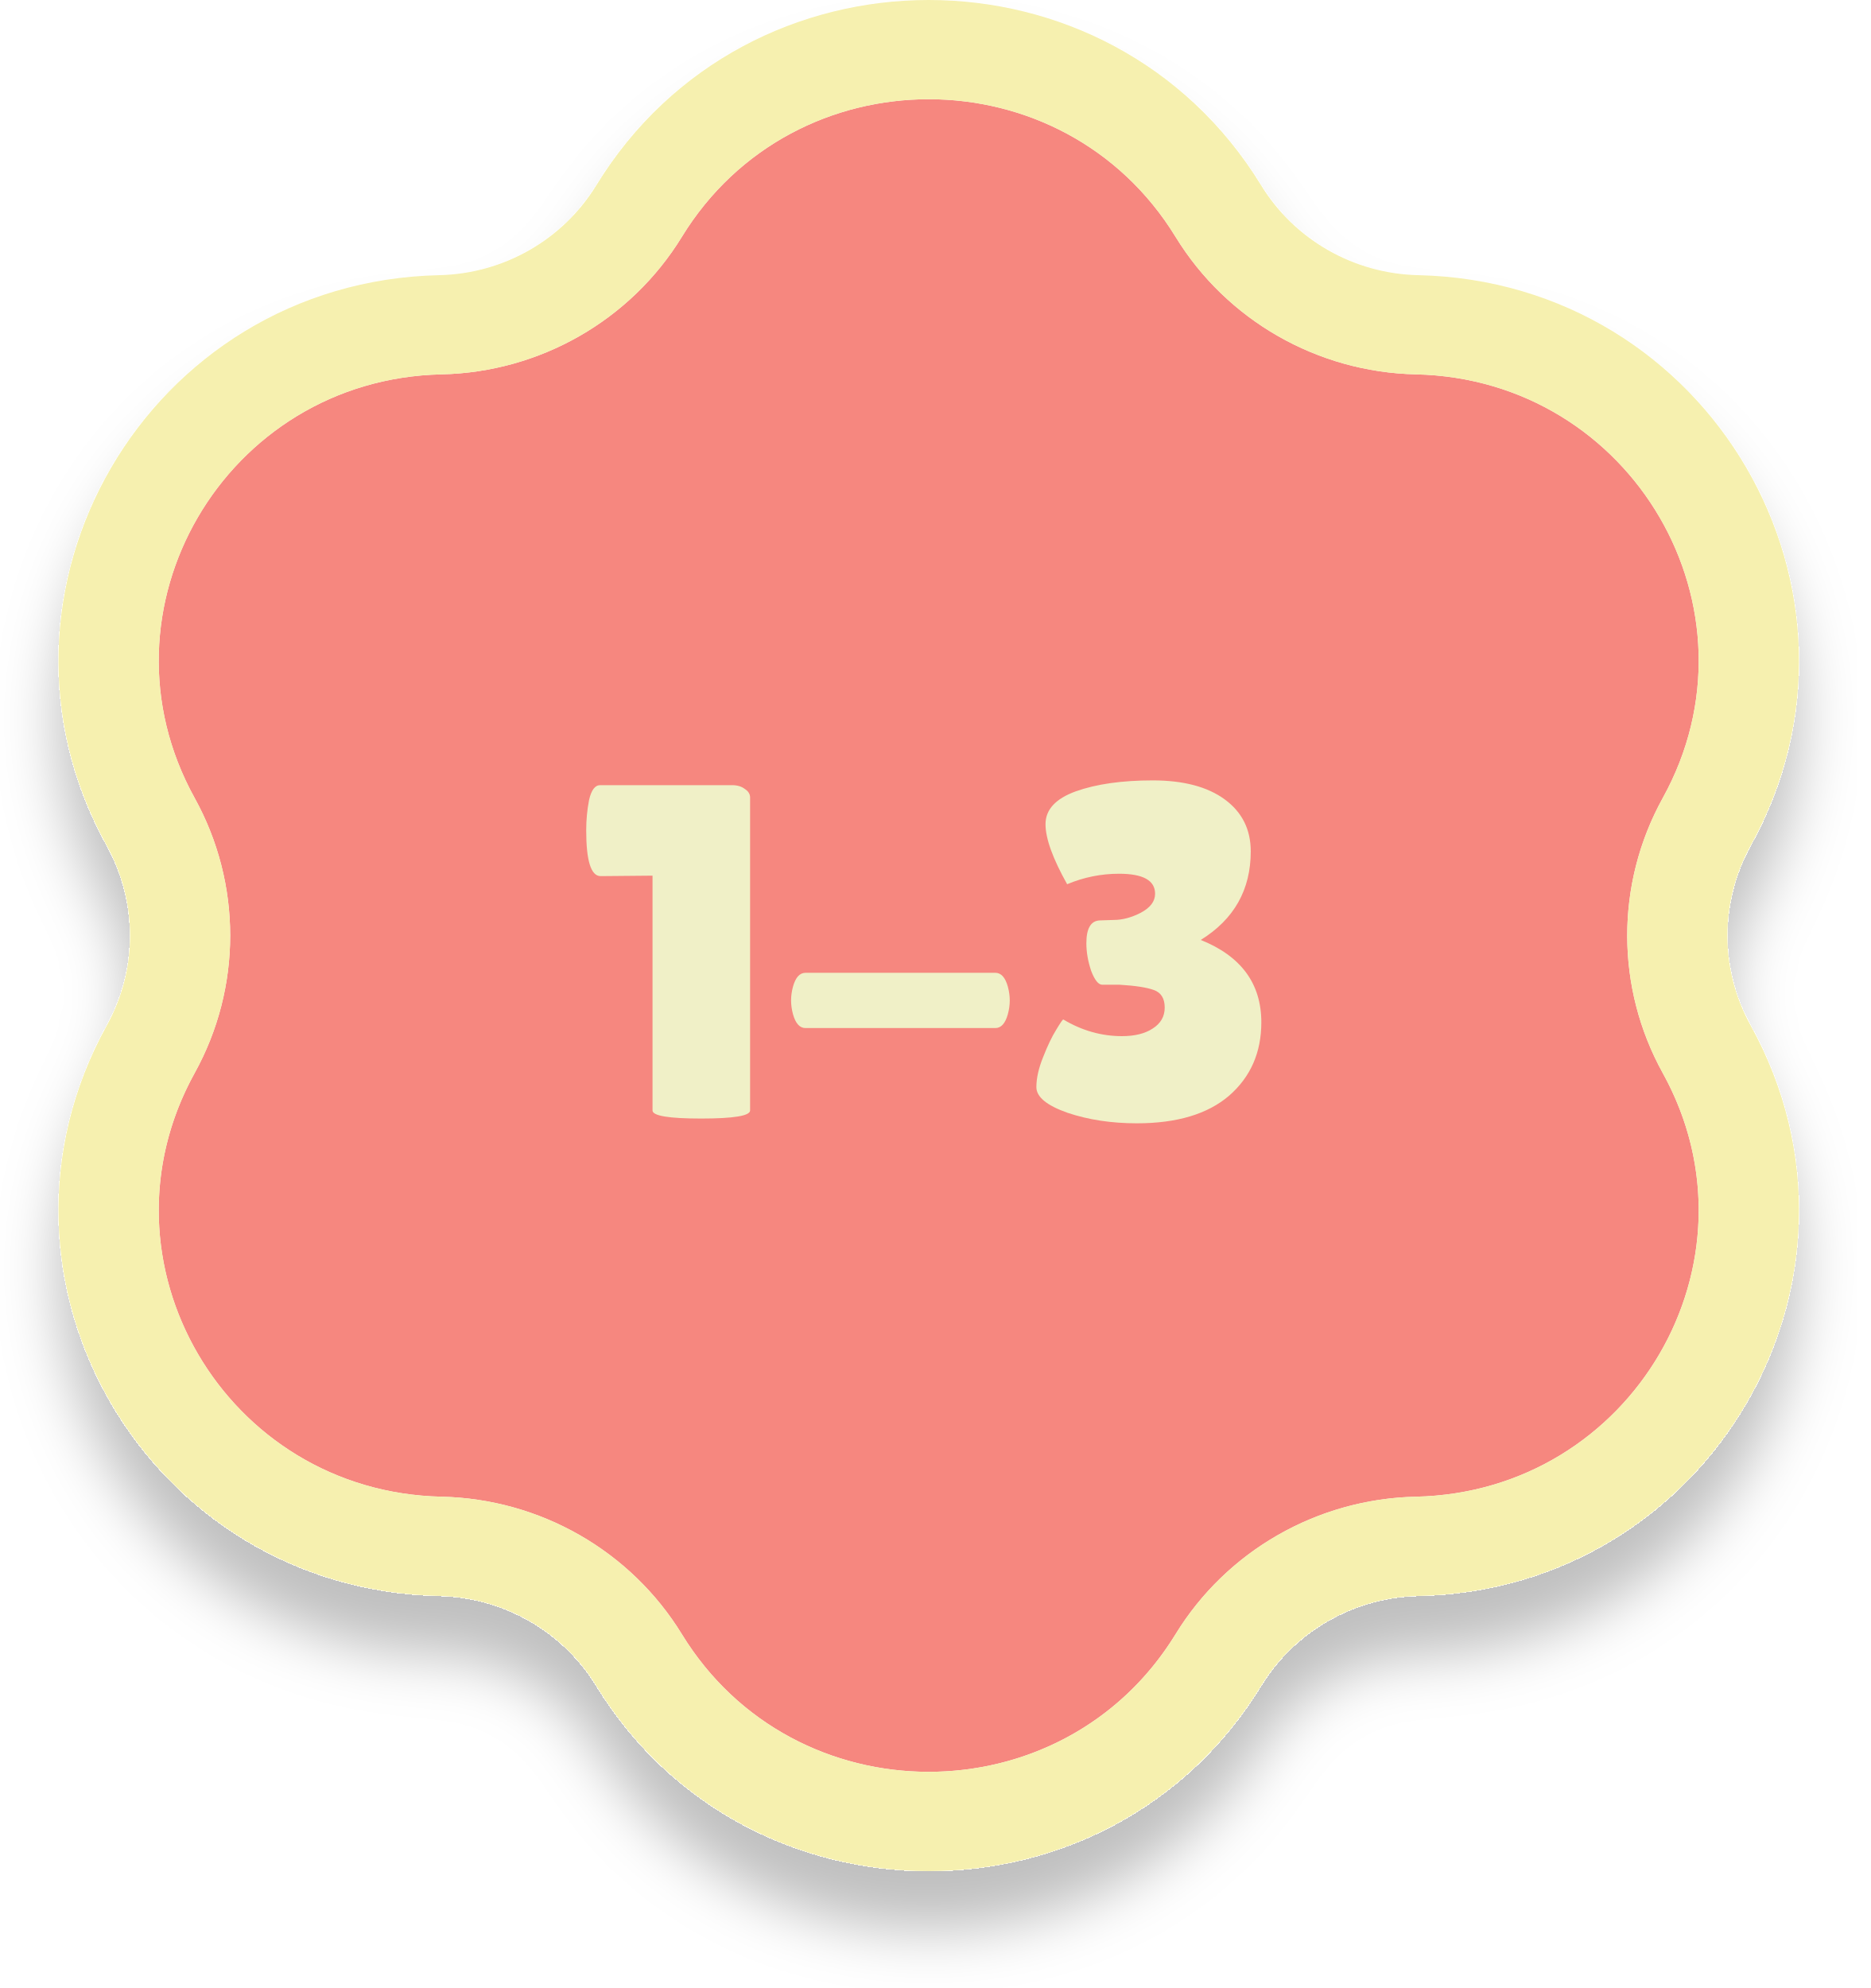
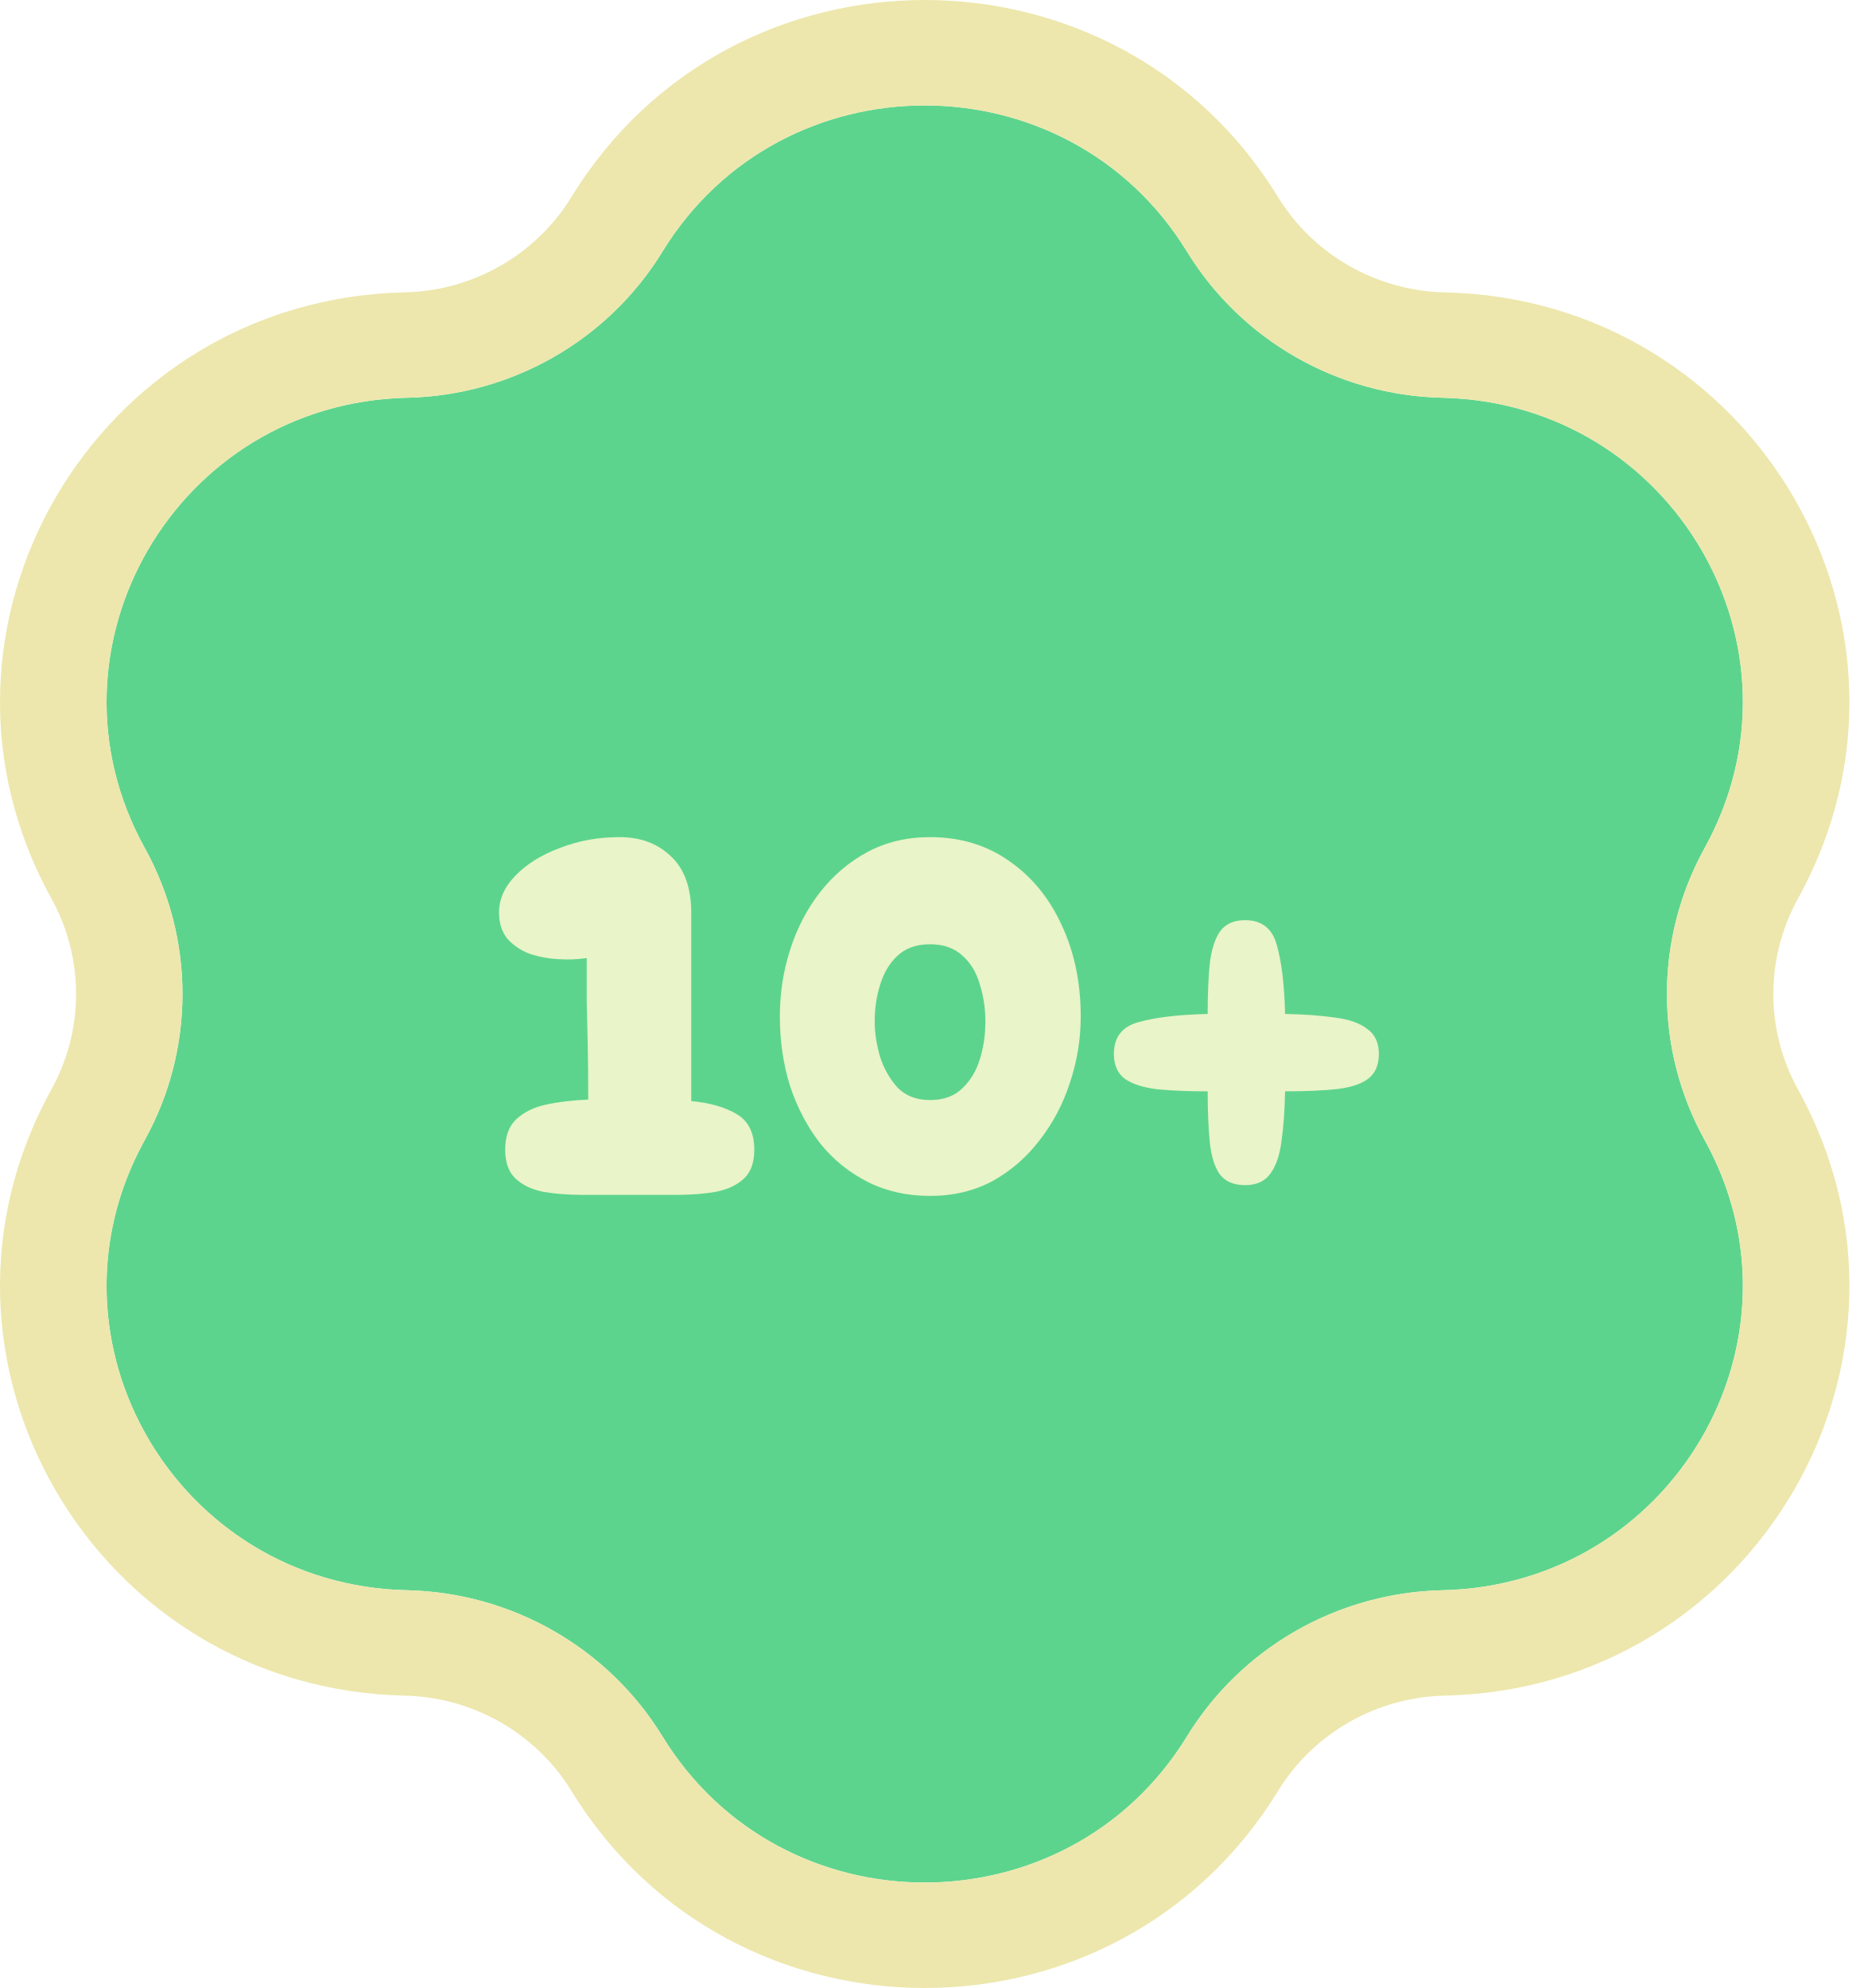
- <svg xmlns="http://www.w3.org/2000/svg" width="128" height="136" viewBox="0 0 128 136" fill="none">
-   <g filter="url(#filter0_d_26_42)">
-     <path d="M46.651 16.201C54.345 3.65 72.73 3.65 80.424 16.201C83.926 21.914 90.127 25.462 96.871 25.61C111.688 25.937 120.881 41.713 113.757 54.591C110.515 60.453 110.515 67.547 113.757 73.409C120.881 86.287 111.688 102.063 96.871 102.39C90.127 102.538 83.926 106.086 80.424 111.798C72.73 124.35 54.345 124.35 46.651 111.798C43.149 106.086 36.948 102.538 30.204 102.39C15.386 102.063 6.194 86.287 13.317 73.409C16.559 67.547 16.559 60.453 13.317 54.591C6.194 41.713 15.386 25.937 30.204 25.61C36.948 25.462 43.149 21.914 46.651 16.201Z" fill="#F6877F" />
-     <path d="M40.796 12.678C51.158 -4.226 75.917 -4.226 86.279 12.678C88.567 16.409 92.618 18.727 97.023 18.824C116.978 19.264 129.358 40.51 119.765 57.853C117.647 61.682 117.647 66.317 119.765 70.147C129.358 87.49 116.978 108.736 97.023 109.176C92.618 109.273 88.567 111.591 86.279 115.322C75.917 132.226 51.158 132.226 40.796 115.322C38.508 111.591 34.457 109.273 30.051 109.176C10.096 108.736 -2.283 87.49 7.31 70.147C9.428 66.317 9.428 61.682 7.31 57.853C-2.283 40.51 10.096 19.264 30.051 18.824C34.457 18.727 38.508 16.409 40.796 12.678ZM80.424 16.201C72.73 3.65 54.345 3.65 46.651 16.201C43.149 21.914 36.948 25.462 30.204 25.61C15.386 25.937 6.194 41.713 13.317 54.591C16.559 60.453 16.559 67.547 13.317 73.409L13.153 73.711C6.338 86.533 15.502 102.065 30.204 102.39C36.948 102.538 43.149 106.086 46.651 111.798C54.285 124.252 72.443 124.349 80.242 112.09L80.424 111.798C83.871 106.175 89.934 102.65 96.555 102.399L96.871 102.39C111.573 102.065 120.737 86.533 113.921 73.711L113.757 73.409C110.566 67.639 110.516 60.674 113.608 54.867L113.757 54.591C120.881 41.713 111.688 25.937 96.871 25.61C90.127 25.462 83.926 21.914 80.424 16.201Z" fill="#F6F0AF" />
-     <path d="M70.903 74.37C70.903 73.761 71.057 73.077 71.364 72.317C71.671 71.535 71.967 70.916 72.252 70.46C72.537 69.982 72.701 69.743 72.745 69.743C74.016 70.503 75.354 70.883 76.757 70.883C77.633 70.883 78.335 70.71 78.861 70.362C79.409 70.015 79.683 69.537 79.683 68.929C79.683 68.299 79.431 67.897 78.927 67.723C78.445 67.549 77.666 67.43 76.592 67.365H75.408C75.145 67.365 74.893 67.05 74.652 66.42C74.433 65.768 74.323 65.138 74.323 64.53C74.323 63.509 74.63 62.988 75.244 62.966L76.198 62.934C76.789 62.934 77.403 62.771 78.039 62.445C78.697 62.097 79.025 61.663 79.025 61.142C79.025 60.229 78.203 59.773 76.559 59.773C75.332 59.773 74.148 60.012 73.008 60.49C72.022 58.73 71.528 57.362 71.528 56.385C71.528 55.386 72.219 54.636 73.6 54.136C75.003 53.637 76.757 53.387 78.861 53.387C80.966 53.387 82.61 53.822 83.793 54.69C84.977 55.559 85.569 56.743 85.569 58.242C85.569 60.87 84.429 62.89 82.149 64.302C84.911 65.41 86.293 67.289 86.293 69.939C86.293 72.002 85.558 73.675 84.089 74.956C82.621 76.216 80.516 76.846 77.776 76.846C76.044 76.846 74.466 76.607 73.041 76.129C71.616 75.629 70.903 75.043 70.903 74.37Z" fill="#F0F0C7" />
-     <path d="M68.096 70.33H55.107C54.712 70.33 54.428 70.015 54.252 69.385C54.164 69.059 54.121 68.744 54.121 68.44C54.121 68.136 54.164 67.821 54.252 67.495C54.428 66.865 54.712 66.55 55.107 66.55H68.096C68.49 66.55 68.775 66.865 68.951 67.495C69.038 67.821 69.082 68.136 69.082 68.44C69.082 68.744 69.038 69.059 68.951 69.385C68.775 70.015 68.49 70.33 68.096 70.33Z" fill="#F0F0C7" />
-     <path d="M51.317 75.966C51.317 76.335 50.199 76.52 47.963 76.52C45.749 76.52 44.642 76.335 44.642 75.966V59.904L41.091 59.936C40.433 59.936 40.105 58.893 40.105 56.808C40.105 56.091 40.17 55.396 40.302 54.723C40.455 54.05 40.707 53.713 41.058 53.713H50.068C50.441 53.713 50.736 53.8 50.956 53.974C51.197 54.126 51.317 54.321 51.317 54.56V75.966Z" fill="#F0F0C7" />
-   </g>
-   <defs>
-     <filter id="filter0_d_26_42" x="0" y="0" width="127.075" height="136" filterUnits="userSpaceOnUse" color-interpolation-filters="sRGB">
-       <feFlood flood-opacity="0" result="BackgroundImageFix" />
-       <feColorMatrix in="SourceAlpha" type="matrix" values="0 0 0 0 0 0 0 0 0 0 0 0 0 0 0 0 0 0 127 0" result="hardAlpha" />
-       <feOffset dy="4" />
-       <feGaussianBlur stdDeviation="2" />
-       <feComposite in2="hardAlpha" operator="out" />
-       <feColorMatrix type="matrix" values="0 0 0 0 0 0 0 0 0 0 0 0 0 0 0 0 0 0 0.25 0" />
-       <feBlend mode="normal" in2="BackgroundImageFix" result="effect1_dropShadow_26_42" />
-       <feBlend mode="normal" in="SourceGraphic" in2="effect1_dropShadow_26_42" result="shape" />
-     </filter>
-   </defs>
+ <svg xmlns="http://www.w3.org/2000/svg" width="120" height="128" viewBox="0 0 120 128" fill="none">
+   <path d="M42.651 16.201C50.345 3.65 68.73 3.65 76.424 16.201C79.926 21.914 86.127 25.462 92.871 25.61C107.688 25.937 116.88 41.713 109.757 54.591C106.515 60.453 106.515 67.547 109.757 73.409C116.88 86.287 107.688 102.063 92.871 102.39C86.127 102.538 79.926 106.086 76.424 111.798C68.73 124.35 50.345 124.35 42.651 111.798C39.149 106.086 32.948 102.538 26.204 102.39C11.386 102.063 2.194 86.287 9.317 73.409C12.559 67.547 12.559 60.453 9.317 54.591C2.194 41.713 11.386 25.937 26.204 25.61C32.948 25.462 39.149 21.914 42.651 16.201Z" fill="#5DD48D" />
+   <path d="M36.796 12.678C47.158 -4.226 71.917 -4.226 82.279 12.678C84.567 16.409 88.618 18.727 93.023 18.824C112.978 19.264 125.358 40.51 115.765 57.853C113.647 61.682 113.647 66.317 115.765 70.147C125.358 87.49 112.978 108.736 93.023 109.176C88.618 109.273 84.567 111.591 82.279 115.322C71.917 132.226 47.158 132.226 36.796 115.322C34.508 111.591 30.457 109.273 26.051 109.176C6.096 108.736 -6.283 87.49 3.31 70.147C5.428 66.317 5.428 61.682 3.31 57.853C-6.283 40.51 6.096 19.264 26.051 18.824C30.457 18.727 34.508 16.409 36.796 12.678ZM76.424 16.201C68.73 3.65 50.345 3.65 42.651 16.201C39.149 21.914 32.948 25.462 26.204 25.61C11.386 25.937 2.194 41.713 9.317 54.591C12.559 60.453 12.559 67.547 9.317 73.409L9.153 73.711C2.338 86.533 11.502 102.065 26.204 102.39C32.948 102.538 39.149 106.086 42.651 111.798C50.285 124.252 68.443 124.349 76.242 112.09L76.424 111.798C79.871 106.175 85.934 102.65 92.555 102.399L92.871 102.39C107.572 102.065 116.737 86.533 109.921 73.711L109.757 73.409C106.566 67.639 106.516 60.674 109.608 54.867L109.757 54.591C116.88 41.713 107.688 25.937 92.871 25.61C86.127 25.462 79.926 21.914 76.424 16.201Z" fill="#EDE7AD" />
+   <path d="M40.546 76.934C39.512 76.934 38.511 76.934 37.543 76.934C36.597 76.934 35.739 76.868 34.969 76.736C34.221 76.582 33.627 76.296 33.187 75.878C32.747 75.46 32.527 74.844 32.527 74.03C32.527 73.172 32.758 72.523 33.22 72.083C33.704 71.621 34.342 71.302 35.134 71.126C35.948 70.95 36.861 70.84 37.873 70.796C37.873 69.41 37.862 68.222 37.84 67.232C37.818 66.22 37.796 65.285 37.774 64.427C37.774 63.547 37.774 62.634 37.774 61.688C37.18 61.776 36.553 61.798 35.893 61.754C35.233 61.71 34.617 61.589 34.045 61.391C33.495 61.171 33.033 60.852 32.659 60.434C32.307 59.994 32.131 59.433 32.131 58.751C32.131 57.893 32.483 57.101 33.187 56.375C33.913 55.627 34.87 55.033 36.058 54.593C37.246 54.131 38.522 53.9 39.886 53.9C41.25 53.9 42.361 54.318 43.219 55.154C44.077 55.968 44.506 57.178 44.506 58.784V70.895C45.694 71.005 46.662 71.28 47.41 71.72C48.18 72.16 48.565 72.93 48.565 74.03C48.565 74.844 48.345 75.46 47.905 75.878C47.465 76.296 46.86 76.582 46.09 76.736C45.342 76.868 44.484 76.934 43.516 76.934C42.57 76.934 41.58 76.934 40.546 76.934Z" fill="#E9F4C8" />
+   <path d="M59.88 77C58.406 77 57.075 76.703 55.886 76.109C54.699 75.515 53.675 74.69 52.818 73.634C51.981 72.556 51.333 71.324 50.87 69.938C50.431 68.53 50.211 67.034 50.211 65.45C50.211 63.954 50.431 62.524 50.87 61.16C51.31 59.774 51.949 58.542 52.785 57.464C53.642 56.364 54.666 55.495 55.853 54.857C57.041 54.219 58.383 53.9 59.88 53.9C61.837 53.9 63.542 54.417 64.995 55.451C66.447 56.463 67.569 57.838 68.361 59.576C69.174 61.314 69.582 63.272 69.582 65.45C69.582 66.902 69.35 68.321 68.888 69.707C68.448 71.071 67.799 72.303 66.942 73.403C66.106 74.503 65.094 75.383 63.906 76.043C62.718 76.681 61.376 77 59.88 77ZM59.88 70.829C60.737 70.829 61.419 70.587 61.925 70.103C62.453 69.619 62.839 68.992 63.081 68.222C63.322 67.452 63.444 66.638 63.444 65.78C63.444 64.922 63.322 64.119 63.081 63.371C62.861 62.601 62.486 61.985 61.959 61.523C61.431 61.039 60.737 60.797 59.88 60.797C59.022 60.797 58.328 61.039 57.8 61.523C57.294 61.985 56.92 62.601 56.678 63.371C56.437 64.119 56.316 64.922 56.316 65.78C56.316 66.462 56.425 67.199 56.645 67.991C56.888 68.761 57.261 69.432 57.767 70.004C58.295 70.554 58.999 70.829 59.88 70.829Z" fill="#E9F4C8" />
+   <path d="M88.778 67.859C88.778 68.607 88.525 69.157 88.019 69.509C87.535 69.839 86.842 70.048 85.94 70.136C85.038 70.224 83.971 70.268 82.739 70.268C82.717 71.5 82.64 72.567 82.508 73.469C82.398 74.371 82.156 75.075 81.782 75.581C81.43 76.065 80.891 76.307 80.165 76.307C79.417 76.307 78.867 76.065 78.515 75.581C78.185 75.097 77.976 74.404 77.888 73.502C77.8 72.6 77.756 71.522 77.756 70.268C76.502 70.268 75.424 70.224 74.522 70.136C73.62 70.026 72.927 69.806 72.443 69.476C71.959 69.124 71.717 68.585 71.717 67.859C71.717 66.781 72.245 66.099 73.301 65.813C74.379 65.505 75.864 65.329 77.756 65.285C77.756 64.031 77.8 62.953 77.888 62.051C77.998 61.149 78.218 60.456 78.548 59.972C78.9 59.488 79.439 59.246 80.165 59.246C81.243 59.246 81.925 59.785 82.211 60.863C82.519 61.941 82.695 63.415 82.739 65.285C83.971 65.307 85.038 65.384 85.94 65.516C86.842 65.626 87.535 65.868 88.019 66.242C88.525 66.594 88.778 67.133 88.778 67.859Z" fill="#E9F4C8" />
</svg>
